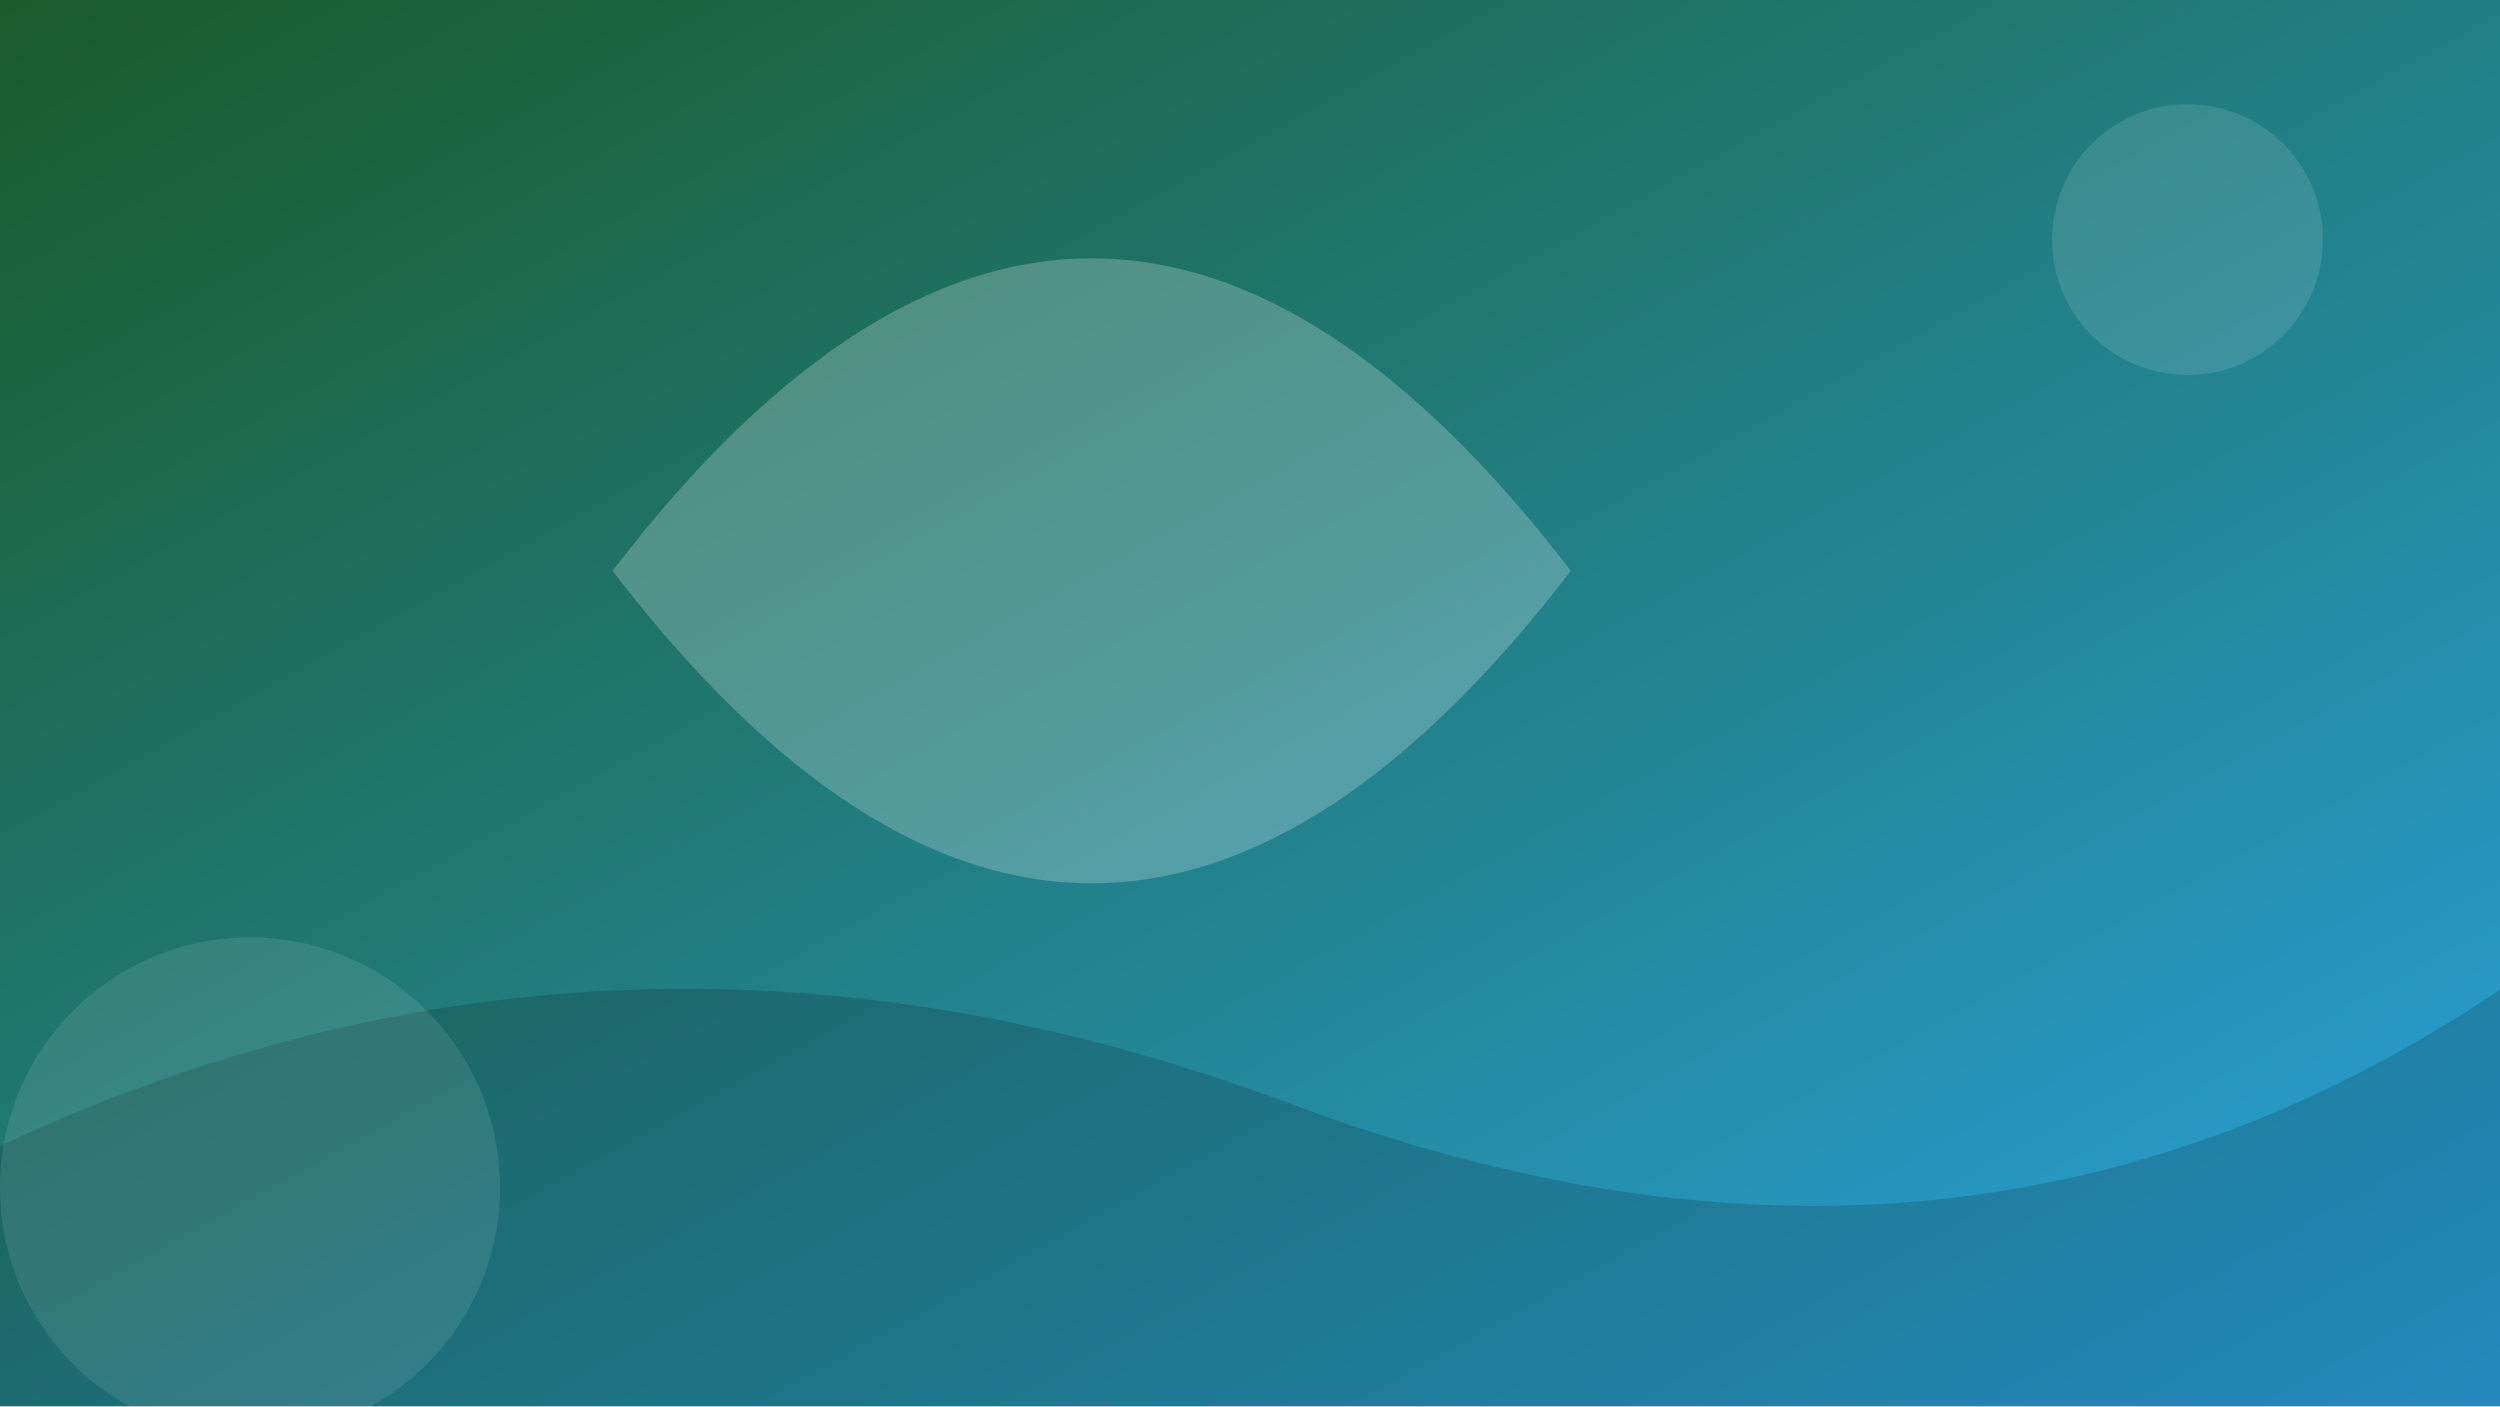
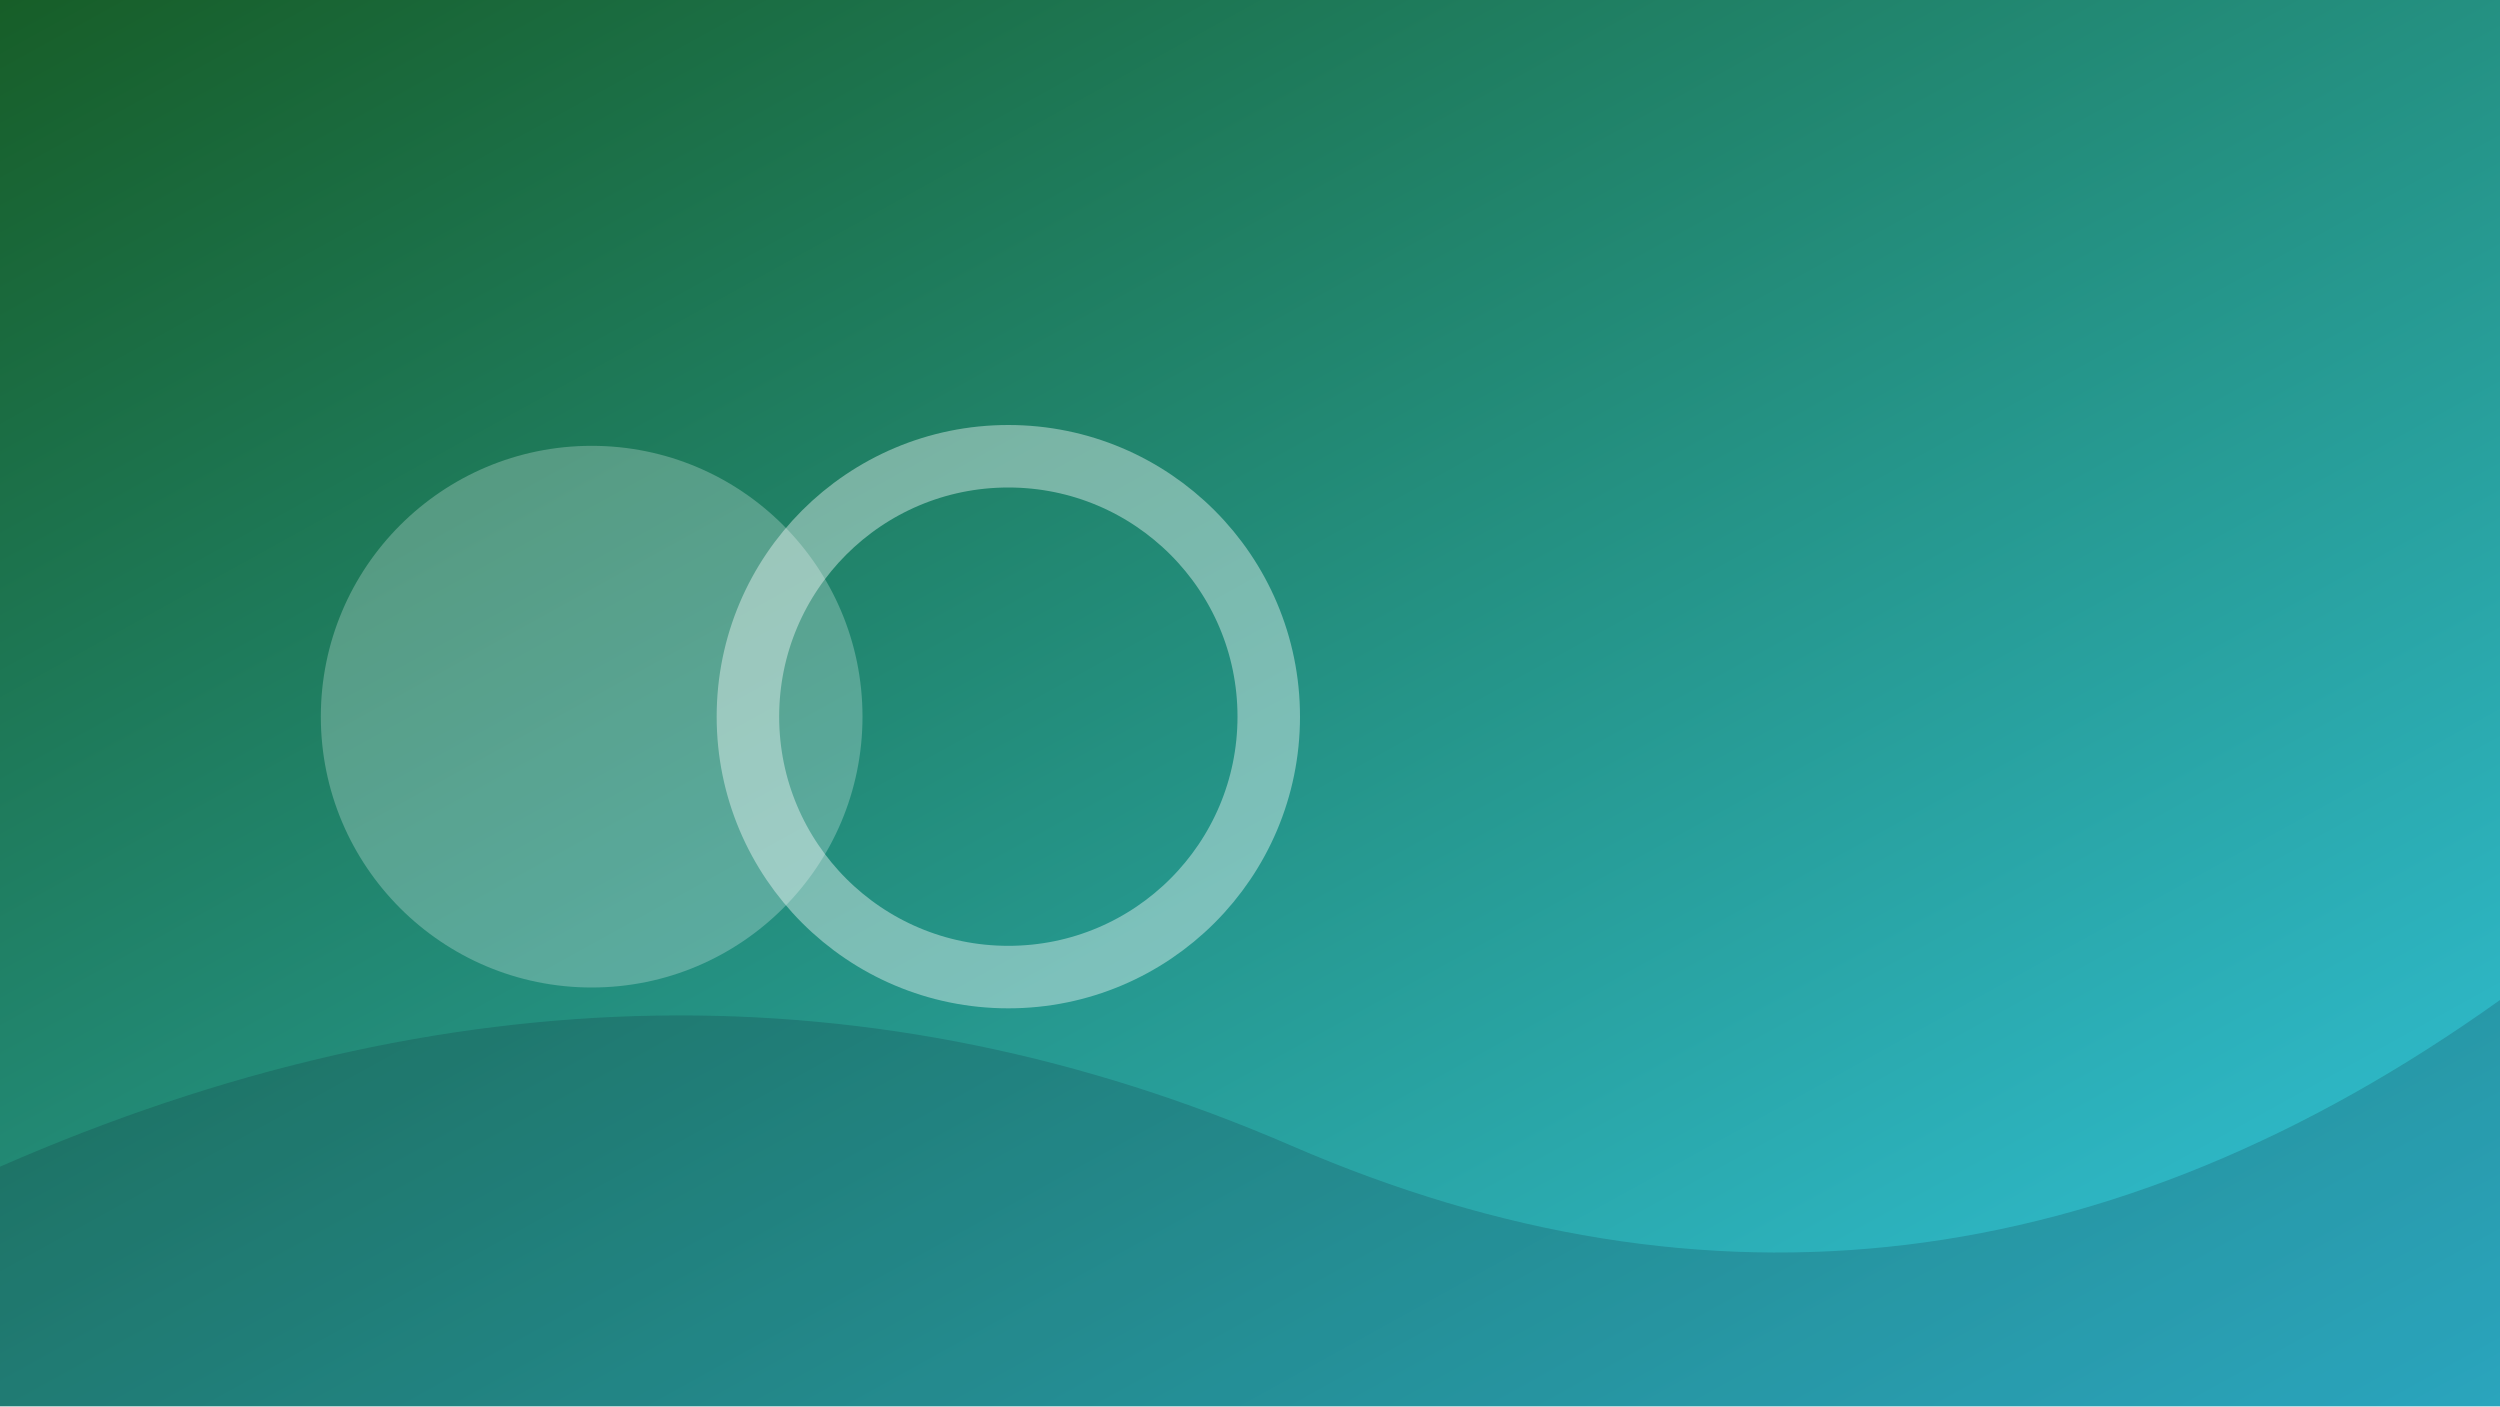
<svg xmlns="http://www.w3.org/2000/svg" viewBox="0 0 1200 675">
  <defs>
-     <linearGradient id="bg" x1="0" y1="0" x2="1" y2="1">
-       <stop stop-color="hsl(134,55%,23%)" />
-       <stop offset="1" stop-color="hsl(200,75%,52%)" />
+     <linearGradient id="g" x2="1" y2="1">
+       <stop stop-color="hsl(134,60%,23%)" />
+       <stop offset="1" stop-color="hsl(189,72%,53%)" />
    </linearGradient>
  </defs>
-   <rect width="1200" height="675" fill="url(#bg)" />
-   <path d="M0 550Q300 410 620 530T1200 475V675H0Z" fill="#000" opacity=".16" />
-   <path d="M294 274Q524 -26 754 274Q524 574 294 274Z" fill="white" opacity=".23" />
-   <circle cx="1050" cy="115" r="65" fill="#fff" opacity=".12" />
-   <circle cx="120" cy="570" r="120" fill="#fff" opacity=".1" />
+   <rect width="1200" height="675" fill="url(#g)" />
+   <path d="M0 560Q320 420 620 550T1200 480V675H0Z" fill="#09152c" opacity=".18" />
+   <circle cx="284" cy="344" r="130" fill="#fff" opacity=".25" />
+   <circle cx="484" cy="344" r="125" fill="none" stroke="#fff" stroke-width="30" opacity=".4" />
</svg>
